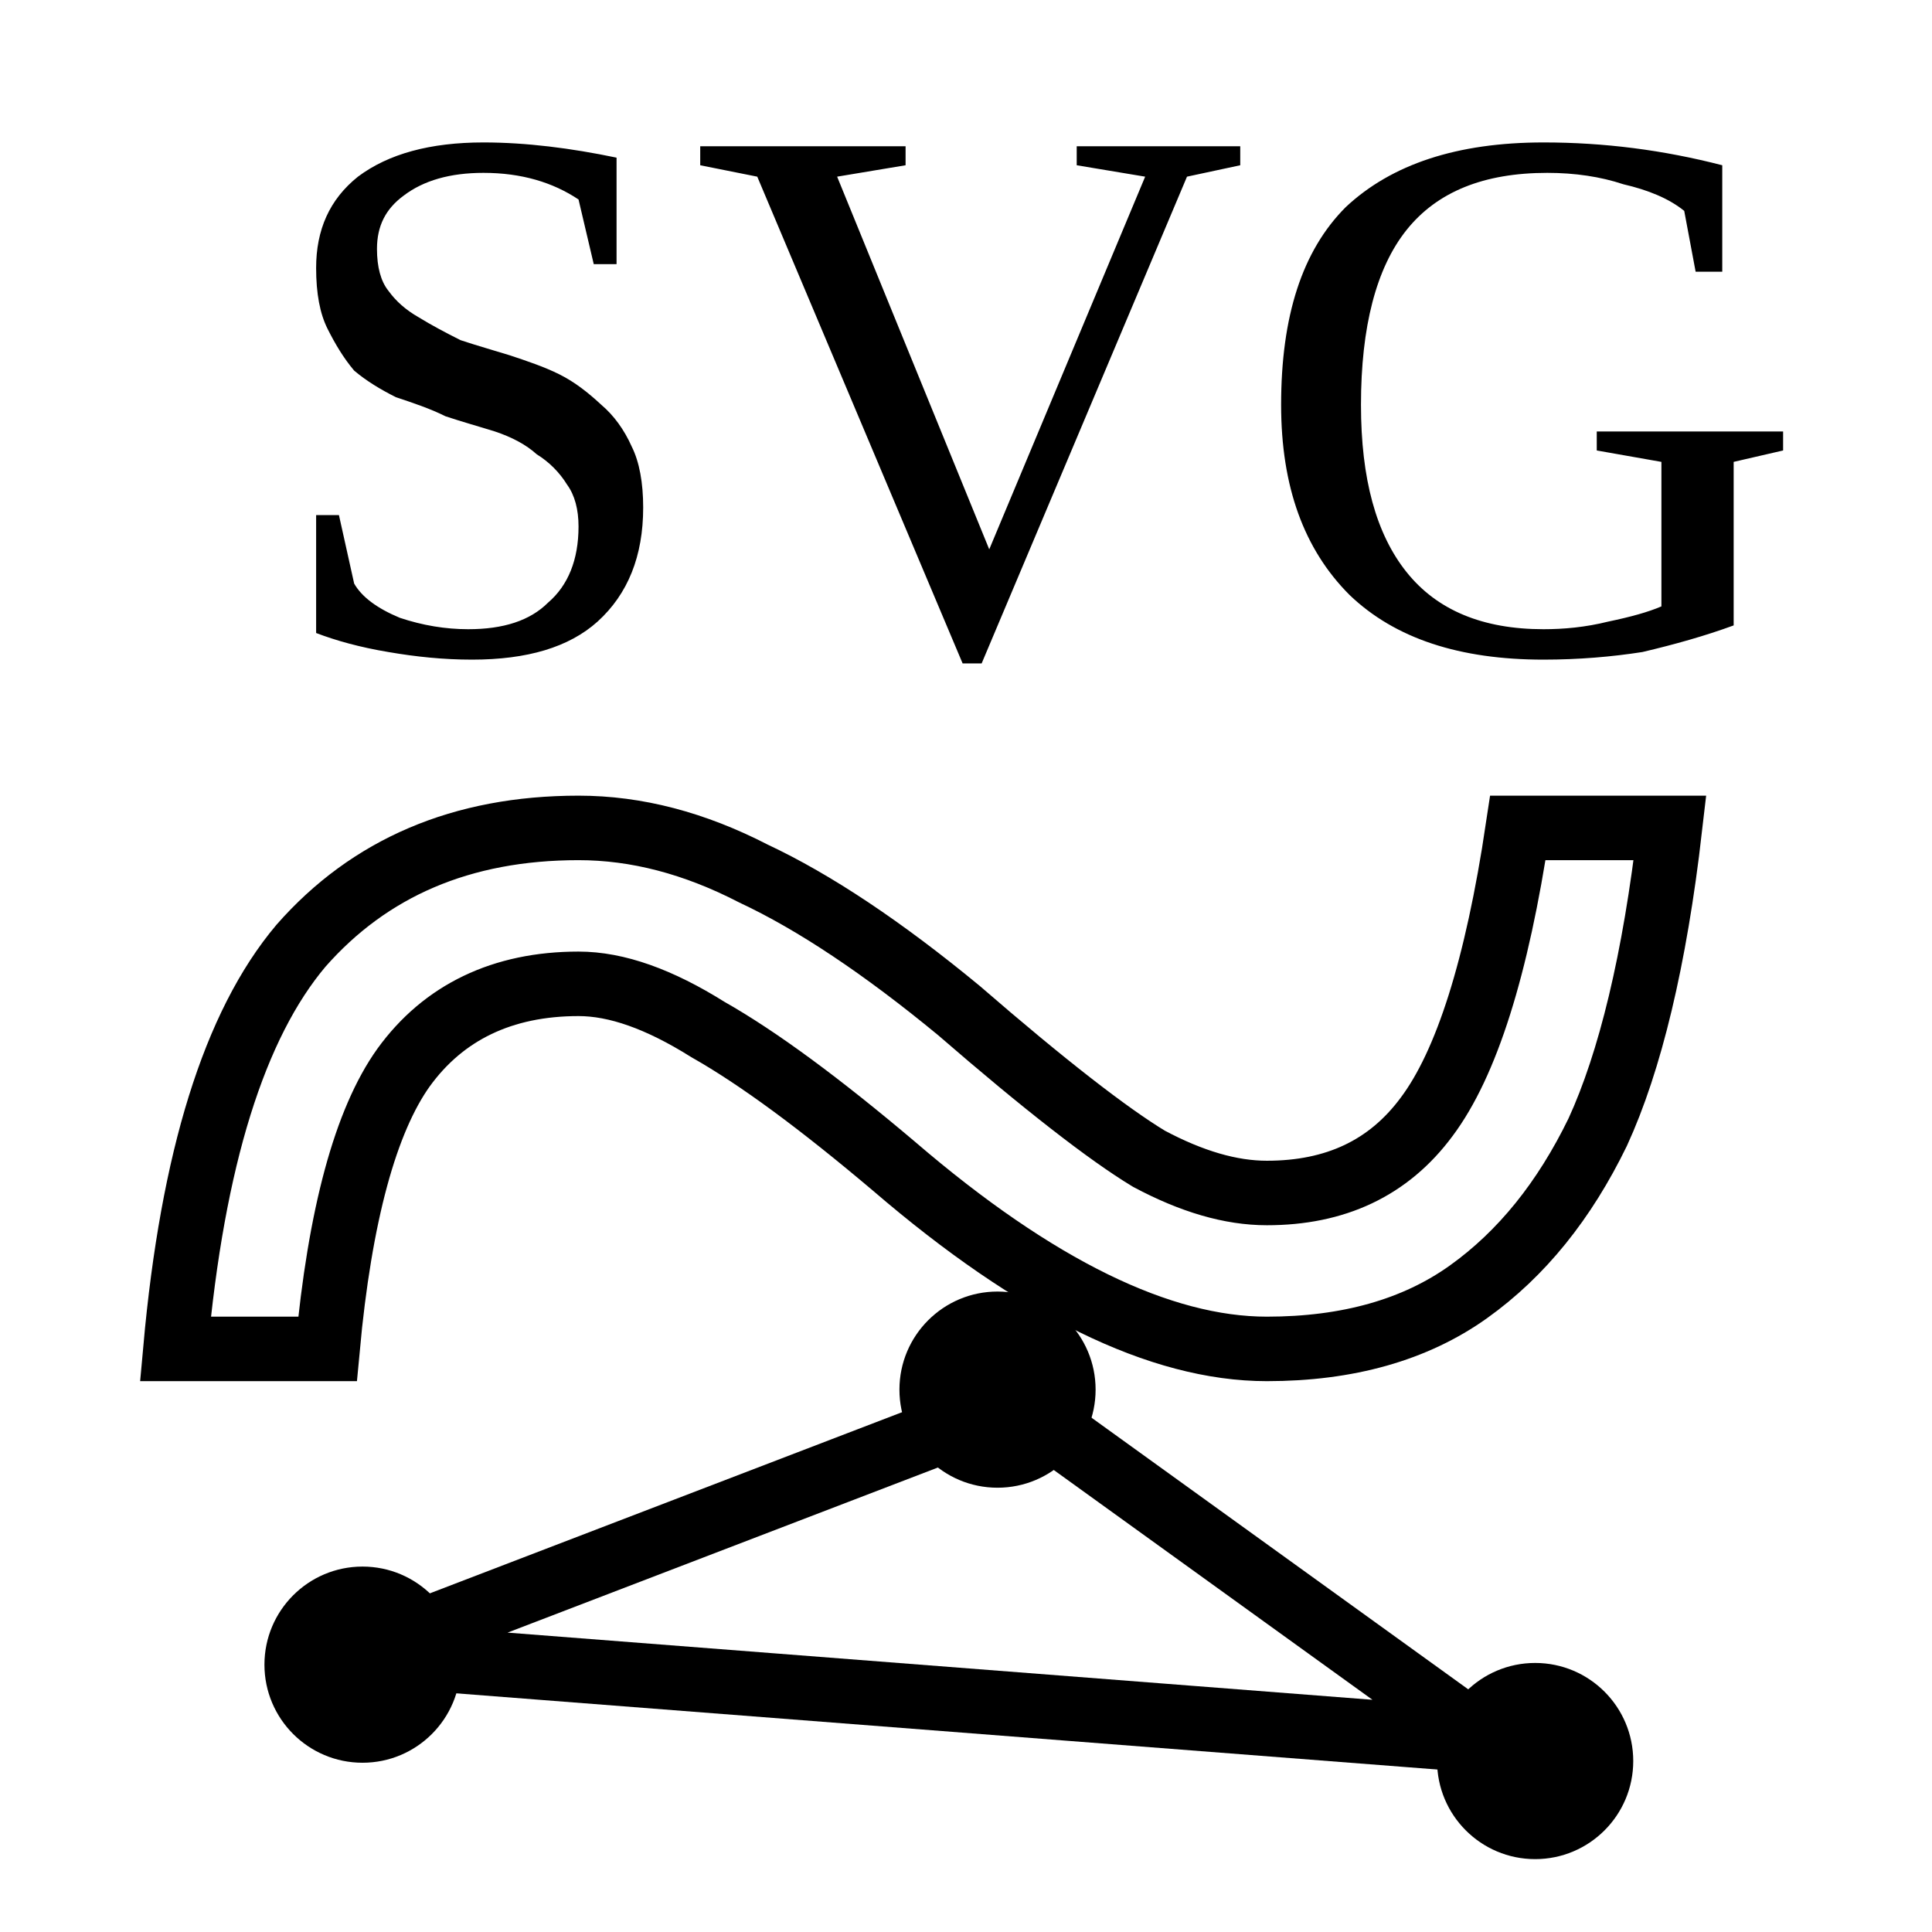
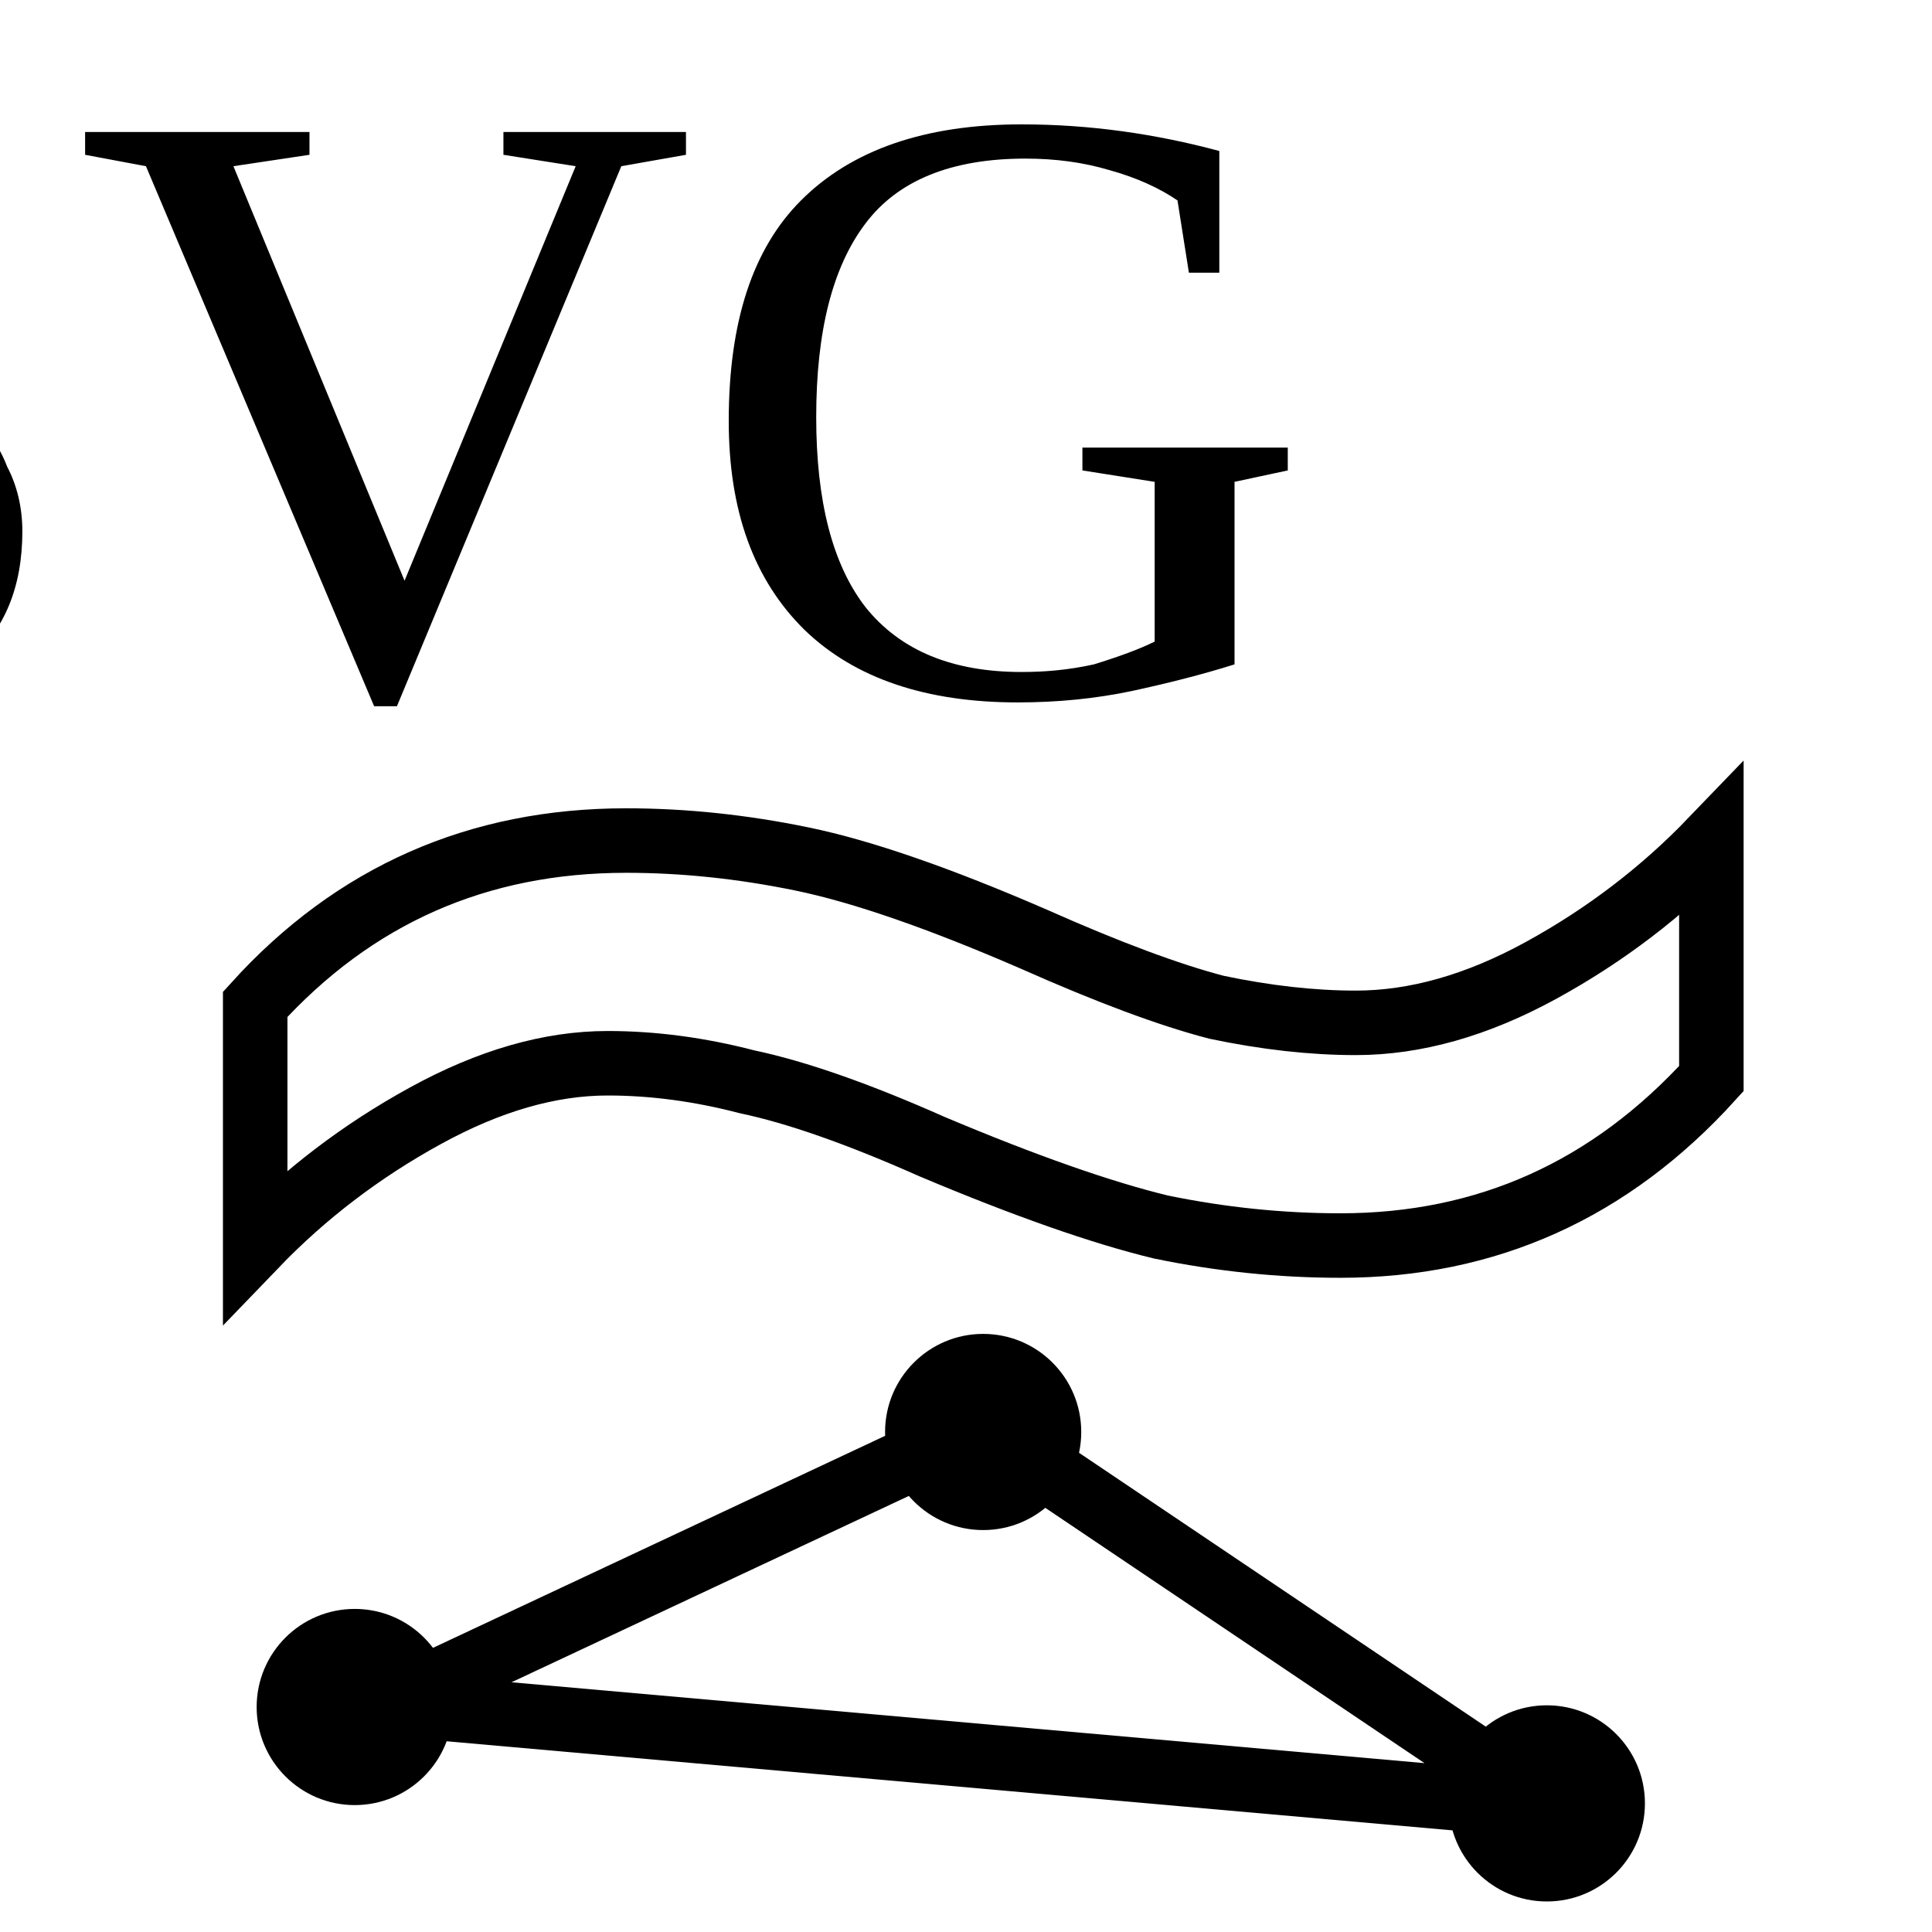
<svg xmlns="http://www.w3.org/2000/svg" width="30" height="30" viewBox="0 0 7.938 7.938" version="1.1" id="svg1">
-   <defs id="defs1" />
+   <defs id="defs1">
+     <rect x="-11.723" y="-5.921" width="38.518" height="31.042" id="rect21" />
+   </defs>
  <g id="layer1" transform="translate(-84.56049,-75.13743)">
-     <text xml:space="preserve" style="font-size:3.175px;fill:#000000;stroke-width:0.265" x="85.639" y="77.817" id="text1">
-       <tspan id="tspan1" style="stroke-width:0.265" x="85.639" y="77.817">SVG</tspan>
+     <path d="m 88.391,79.849 q -0.457,-0.203 -0.762,-0.267 -0.292,-0.076 -0.572,-0.076 -0.356,0 -0.749,0.216 -0.394,0.216 -0.699,0.533 v -0.991 q 0.61,-0.673 1.524,-0.673 0.356,0 0.724,0.076 0.368,0.076 0.953,0.33 0.457,0.203 0.749,0.279 0.305,0.064 0.572,0.064 0.368,0 0.762,-0.216 0.394,-0.216 0.699,-0.533 v 0.978 q -0.622,0.686 -1.524,0.686 -0.368,0 -0.737,-0.076 -0.368,-0.089 -0.94,-0.33 z" id="text20" style="font-size:12.7px;line-height:0;-inkscape-font-specification:sans-serif;text-align:center;fill:none;stroke:#000000;stroke-width:0.265;stroke-linecap:round" aria-label="~" />
+     <text xml:space="preserve" style="font-size:3.528px;line-height:0;text-align:center;text-anchor:middle;fill:#000000;stroke-width:0.265" x="88.637" y="77.991" id="text1">
+       <tspan id="tspan1" style="font-size:3.528px;text-align:center;text-anchor:middle;stroke-width:0.265;line-height:0" x="88.637" y="77.991">SVG</tspan>
    </text>
-     <text xml:space="preserve" style="font-size:3.175px;fill:#000000;stroke-width:0.265" x="74.659" y="81.999" id="text2">
-       <tspan id="tspan2" style="stroke-width:0.265" x="74.659" y="81.999" />
-     </text>
-     <circle style="fill:#000000;stroke-width:0.265" id="path2" cx="86.05" cy="81.977" r="0.403" />
-     <circle style="fill:#000000;stroke-width:0.265" id="path2-6" cx="90.868" cy="82.373" r="0.403" />
-     <circle style="fill:#000000;stroke-width:0.265" id="path2-3" cx="88.659" cy="80.847" r="0.403" />
-     <path style="fill:none;stroke:#000000;stroke-width:0.265;stroke-linecap:round;stroke-dasharray:none;stroke-opacity:1" d="m 86.05,81.932 4.61,0.358 -1.925,-1.388 z" id="path3" />
-     <text xml:space="preserve" style="font-size:12.7px;fill:none;stroke:#000000;stroke-width:0.265;stroke-linecap:round;stroke-dasharray:none;stroke-opacity:1" x="84.92" y="83.789" id="text3">
-       <tspan id="tspan3" style="font-size:12.7px;stroke-width:0.265" x="84.92" y="83.789">~</tspan>
-     </text>
+     <circle style="fill:#000000;stroke-width:0.265" id="path2" cx="86.018" cy="82.151" r="0.403" />
+     <circle style="fill:#000000;stroke-width:0.265" id="path2-6" cx="90.916" cy="82.547" r="0.403" />
+     <circle style="fill:#000000;stroke-width:0.265" id="path2-3" cx="88.6" cy="81.021" r="0.403" />
+     <path style="fill:none;stroke:#000000;stroke-width:0.265;stroke-linecap:round;stroke-dasharray:none;stroke-opacity:1" d="m 86.161,82.138 4.753,0.421 -2.32,-1.562 z" id="path3" />
+     <text xml:space="preserve" transform="matrix(0.2645833,0,0,0.2645833,84.56049,75.13743)" id="text21" style="font-style:normal;font-variant:normal;font-weight:normal;font-stretch:normal;font-size:13.333px;line-height:0;font-family:Carlito;-inkscape-font-specification:Carlito;text-align:center;writing-mode:vertical-lr;direction:ltr;white-space:pre;shape-inside:url(#rect21);display:inline;fill:none;stroke:#000000;stroke-width:1.002;stroke-linecap:round" />
  </g>
</svg>
